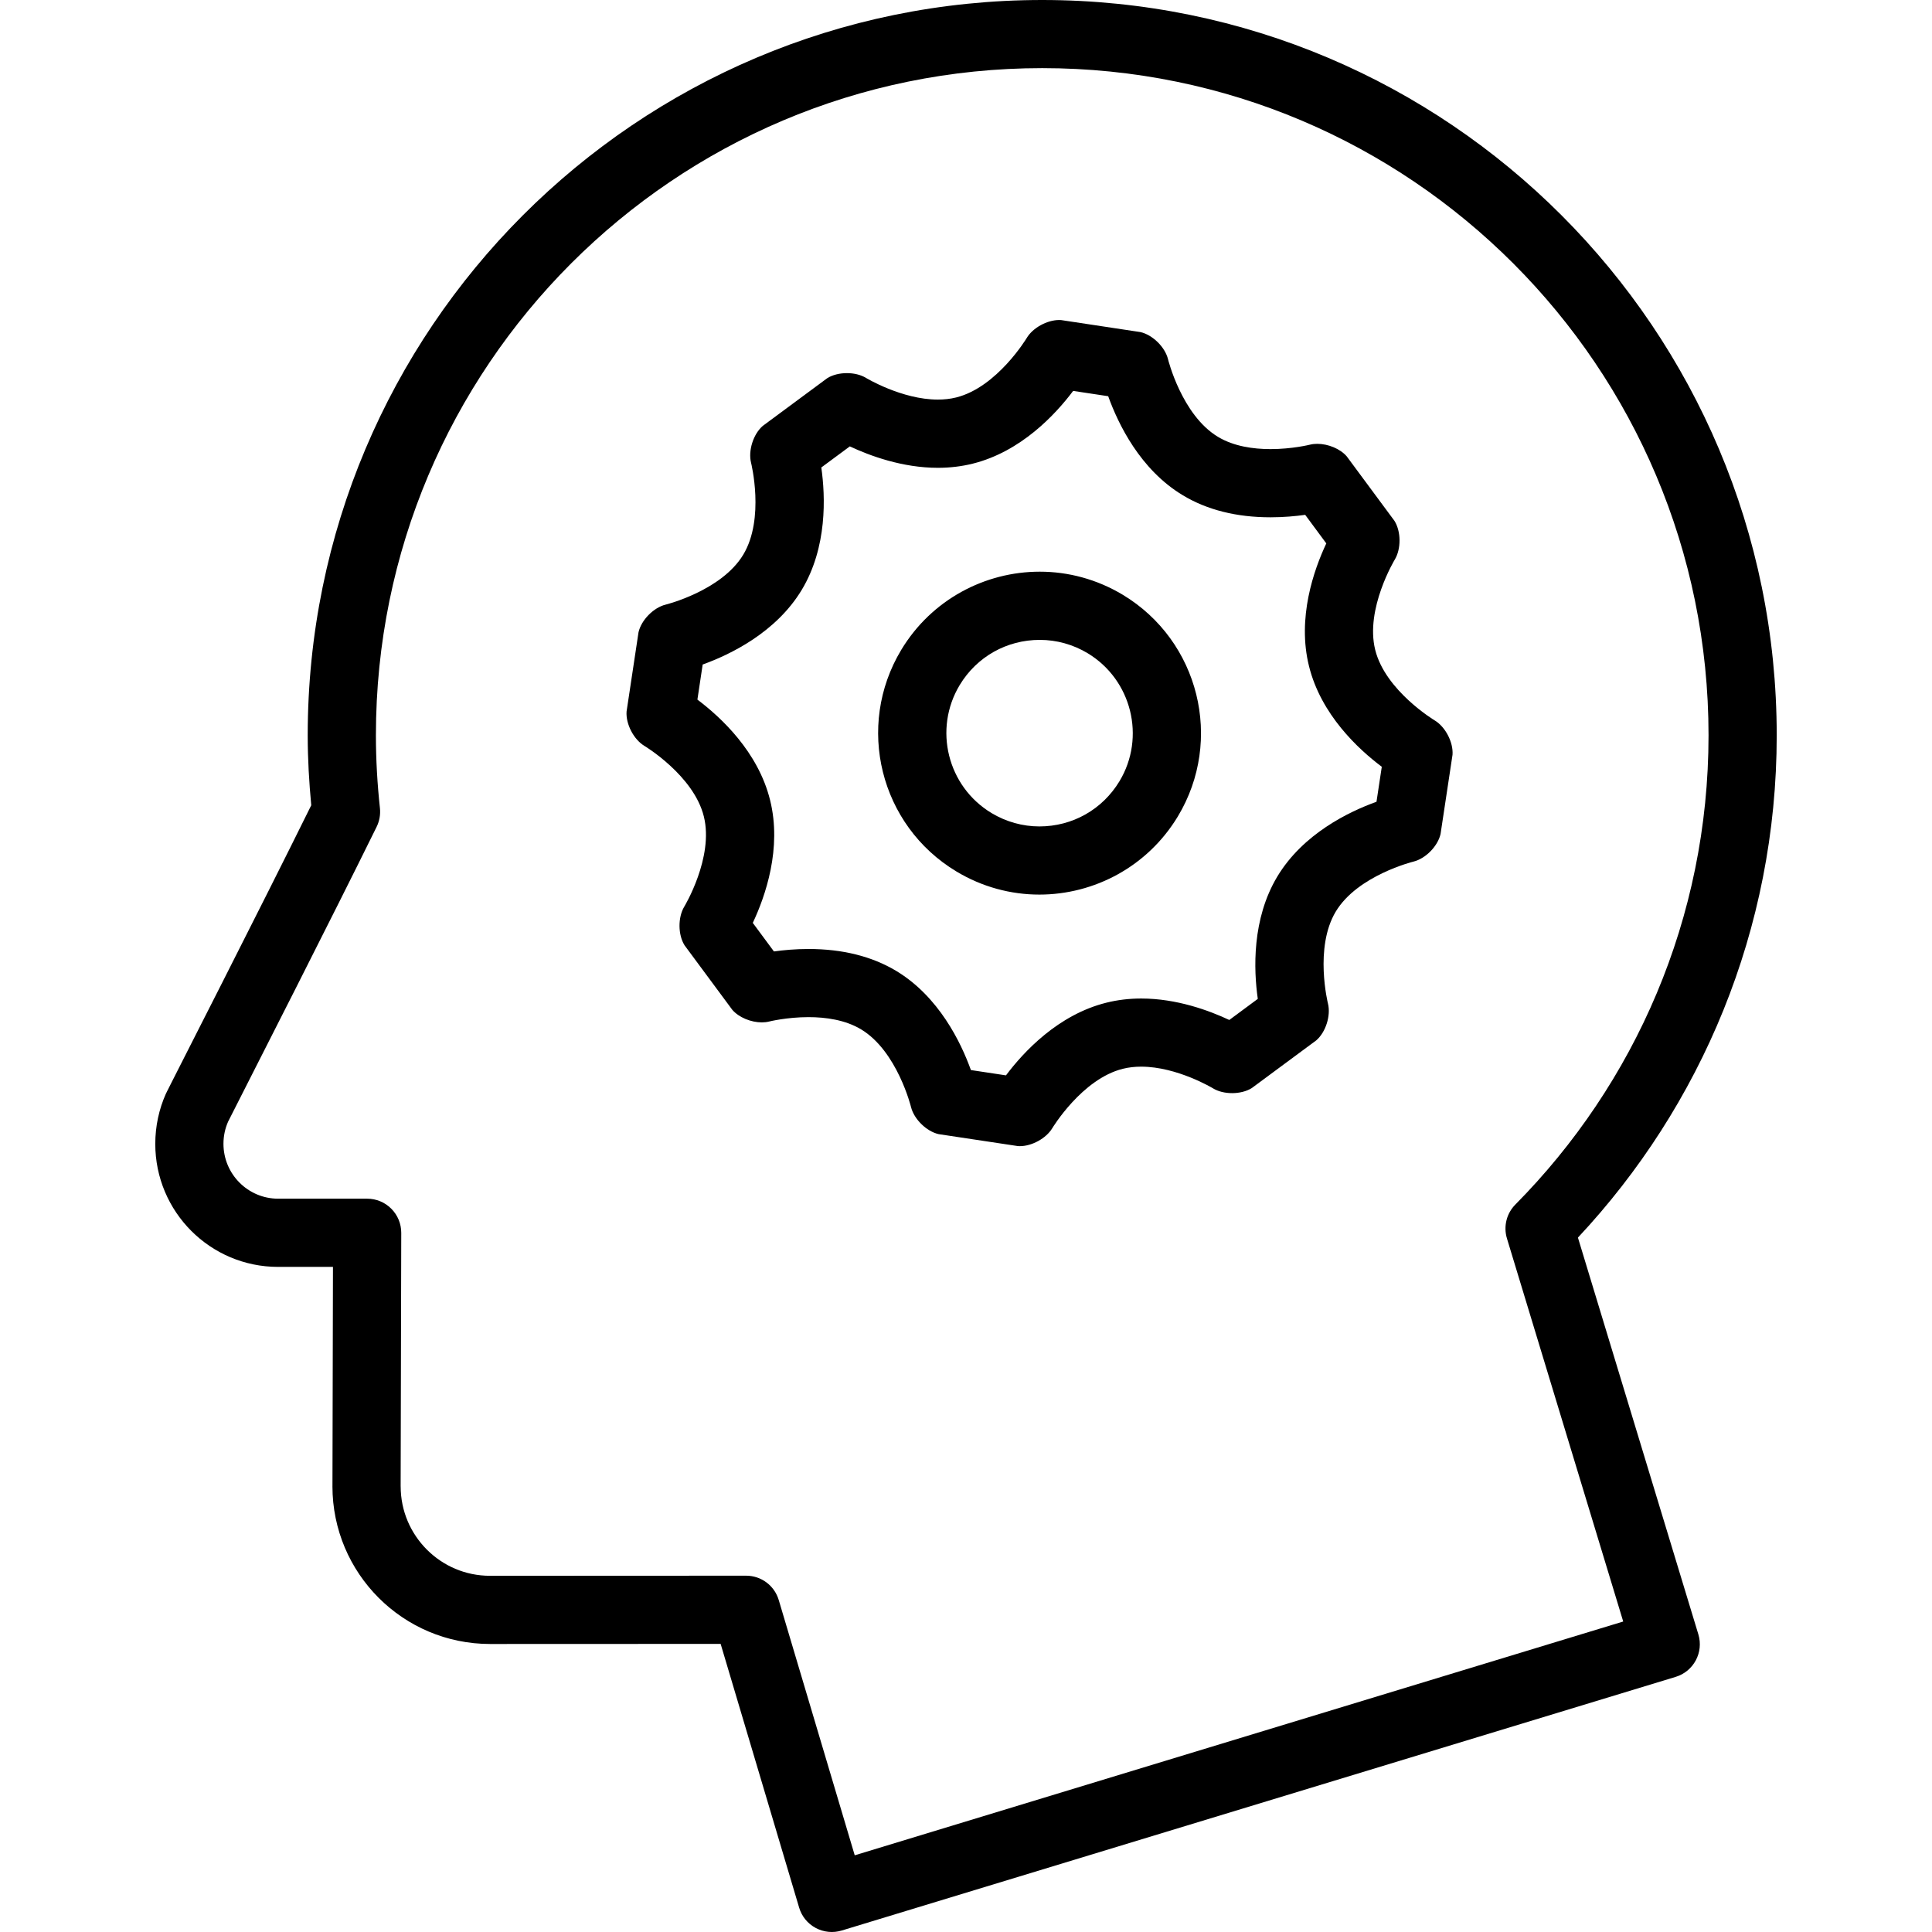
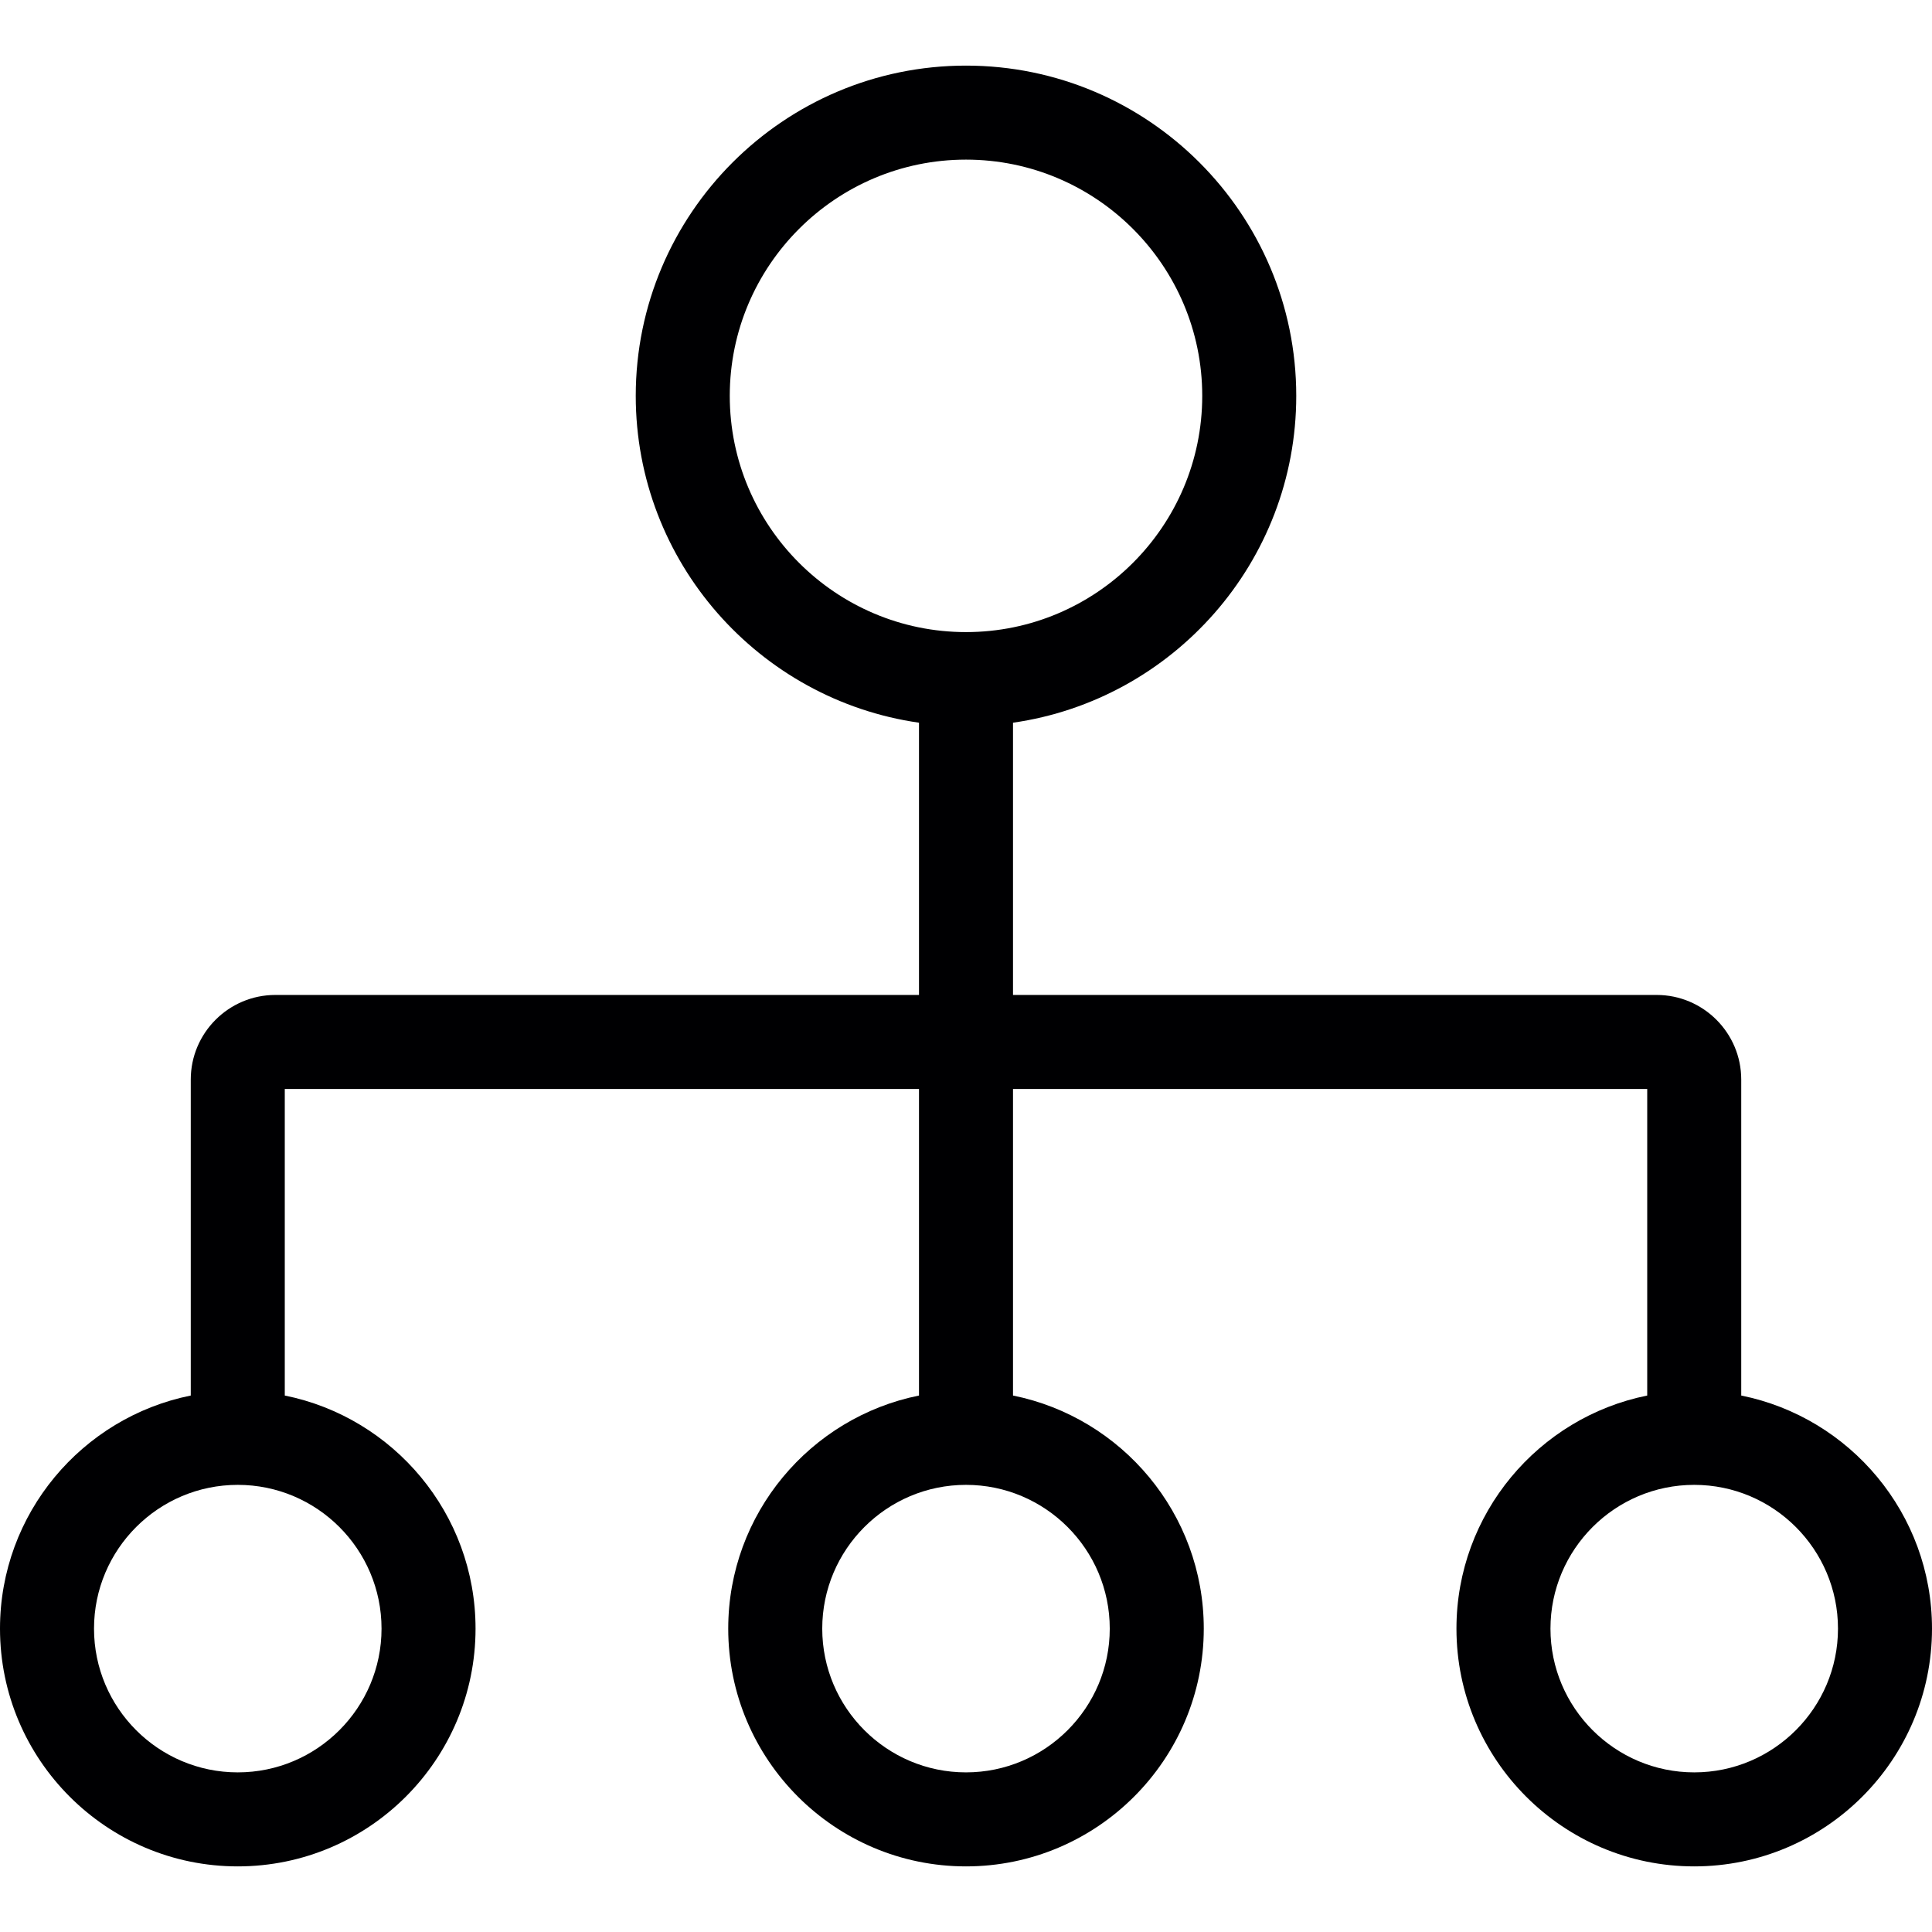
- <svg xmlns="http://www.w3.org/2000/svg" version="1.1" id="Capa_1" x="0px" y="0px" viewBox="0 0 512 512" style="enable-background:new 0 0 512 512;" xml:space="preserve">
-   <g>
-     <g>
-       <path d="M418.167,327.978c32.59-34.806,52.682-81.611,52.682-133.113C470.843,87.236,383.715,0.006,276.2,0    C168.667,0.006,81.546,87.236,81.546,194.872c0,6.276,0.367,12.449,0.939,18.532c-6.746,13.672-15.9,31.807-23.58,46.973    c-4.053,7.992-7.68,15.148-10.335,20.357c-1.325,2.608-2.397,4.728-3.162,6.234c-0.38,0.753-0.681,1.35-0.897,1.782l-0.271,0.53    l-0.241,0.505l-0.036,0.061c-1.825,4.083-2.813,8.612-2.813,13.299c0.006,17.985,14.552,32.584,32.535,32.596h14.552    l-0.132,58.121l-0.006,0.018c0.012,23.073,18.695,41.787,41.769,41.793l61.109-0.024l20.803,69.89    c0.681,2.313,2.252,4.24,4.379,5.384c2.132,1.138,4.602,1.385,6.903,0.686l220.998-67.216c4.776-1.451,7.469-6.492,6.023-11.269    L418.167,327.978z M226.511,491.674l-20.135-67.643c-1.144-3.843-4.649-6.462-8.661-6.457l-67.854,0.03    c-6.565-0.007-12.425-2.639-16.743-6.945c-4.301-4.325-6.933-10.197-6.938-16.78l-0.006,0.018l0.162-67.174    c0-2.409-0.934-4.692-2.639-6.403c-1.705-1.711-3.987-2.656-6.403-2.656H73.686c-7.962-0.012-14.456-6.504-14.467-14.527    c0-2.15,0.446-4.107,1.228-5.884c0.181-0.367,0.65-1.301,1.337-2.638c5.703-11.245,26.151-51.37,38.022-75.485    c0.753-1.542,1.06-3.252,0.88-4.957c-0.686-6.366-1.066-12.81-1.066-19.316c0-48.858,19.749-93.006,51.713-125.024    c31.988-32.006,76.075-51.773,124.867-51.779c48.792,0.006,92.874,19.767,124.855,51.779    c31.976,32.018,51.719,76.166,51.725,125.024c-0.007,48.557-19.568,92.391-51.201,124.367c-2.337,2.355-3.186,5.806-2.223,8.98    l30.814,101.516L226.511,491.674z" />
-     </g>
-   </g>
-   <g>
-     <g>
-       <path d="M380.204,190.914c0,0-13.076-7.842-15.762-18.708c-2.705-10.866,5.186-23.905,5.186-23.905    c1.711-2.837,1.681-7.45-0.078-10.263l-12.648-17.093c-1.74-2.024-4.945-3.325-7.812-3.325c-0.681,0-1.343,0.073-1.958,0.228    c0,0-4.656,1.169-10.438,1.169c-4.517,0-9.715-0.711-13.925-3.252c-9.607-5.782-13.233-20.575-13.233-20.575    c-0.789-3.216-4.078-6.45-7.312-7.185l-21.02-3.18l-0.505-0.018c-3.21,0-6.987,2.06-8.601,4.759c0,0-7.83,13.052-18.695,15.762    c-1.596,0.397-3.228,0.566-4.867,0.566c-9.54,0-19.039-5.746-19.039-5.746c-1.392-0.843-3.222-1.265-5.053-1.265    c-1.891,0-3.789,0.446-5.21,1.337l-17.093,12.648c-2.505,2.162-3.903,6.559-3.102,9.775c0,0,3.705,14.762-2.071,24.357    c-5.788,9.589-20.568,13.233-20.568,13.233c-3.216,0.789-6.445,4.083-7.185,7.312l-3.168,21.02    c-0.235,3.306,1.891,7.403,4.734,9.107c0,0,13.057,7.83,15.743,18.695c2.705,10.859-5.18,23.893-5.18,23.893    c-1.716,2.837-1.686,7.45,0.073,10.263l12.648,17.088c1.752,2.029,4.957,3.331,7.823,3.331c0.674,0,1.337-0.073,1.951-0.228    c0,0,4.656-1.162,10.432-1.162c4.517,0,9.721,0.711,13.931,3.24c9.589,5.782,13.226,20.58,13.226,20.58    c0.795,3.216,4.09,6.45,7.312,7.185l21.02,3.168l0.505,0.018c3.198,0,6.975-2.06,8.601-4.759c0,0,7.842-13.045,18.695-15.743    c1.596-0.397,3.228-0.566,4.867-0.566c9.54,0,19.039,5.752,19.039,5.752c1.392,0.85,3.228,1.265,5.059,1.265    c1.885,0,3.782-0.446,5.203-1.337l17.081-12.636c2.517-2.156,3.914-6.553,3.114-9.769c0,0-3.692-14.792,2.071-24.381    c5.788-9.601,20.58-13.233,20.58-13.233c3.222-0.789,6.45-4.078,7.185-7.306l3.174-21.014    C385.172,196.715,383.047,192.618,380.204,190.914z M364.785,212.477c-7.324,2.632-19.448,8.474-26.271,19.797    c-6.788,11.293-6.282,24.73-5.186,32.439l-7.553,5.59c-5.318-2.5-13.937-5.686-23.339-5.686c-3.193,0-6.306,0.373-9.221,1.102    c-12.81,3.18-21.96,13.052-26.621,19.262l-9.293-1.404c-2.639-7.318-8.469-19.442-19.779-26.266    c-6.426-3.86-14.238-5.818-23.237-5.818c-3.493,0-6.668,0.295-9.185,0.65l-5.602-7.57c3.318-7.035,7.769-19.743,4.583-32.535    c-3.168-12.817-13.052-21.965-19.262-26.639l1.397-9.293c7.306-2.638,19.43-8.474,26.248-19.774    c6.806-11.305,6.288-24.742,5.192-32.446l7.558-5.59c5.313,2.493,13.931,5.68,23.333,5.68c3.186,0,6.294-0.373,9.227-1.102    c12.805-3.186,21.948-13.052,26.621-19.279l9.288,1.404c2.632,7.323,8.457,19.442,19.761,26.242    c6.421,3.885,14.25,5.848,23.254,5.848c3.499,0,6.668-0.301,9.192-0.65l5.595,7.57c-3.318,7.035-7.769,19.743-4.583,32.542    c3.168,12.817,13.057,21.977,19.286,26.651L364.785,212.477z" />
-     </g>
-   </g>
-   <g>
-     <g>
-       <path d="M297.564,157.632c-6.903-4.149-14.503-6.131-22.014-6.131c-14.515,0-28.669,7.384-36.71,20.718    c-12.172,20.231-5.649,46.521,14.588,58.712c6.903,4.162,14.51,6.144,22.019,6.144c14.503,0,28.657-7.391,36.698-20.718    C324.323,196.13,317.801,169.841,297.564,157.632z M296.679,207.025c-4.529,7.504-12.461,11.986-21.225,11.986    c-4.451,0-8.842-1.228-12.696-3.548c-11.672-7.029-15.449-22.249-8.432-33.909c4.517-7.499,12.456-11.979,21.23-11.979    c4.457,0,8.847,1.228,12.678,3.529C299.907,180.146,303.688,195.372,296.679,207.025z" />
-     </g>
-   </g>
+ <svg xmlns="http://www.w3.org/2000/svg" version="1.1" id="Capa_1" x="0px" y="0px" viewBox="0 0 308.248 308.248" style="enable-background:new 0 0 308.248 308.248;" xml:space="preserve">
+   <path style="fill:#000002;" d="M277.812,222.656v-50.413c0-7.444-6.056-13.5-13.5-13.5H161.624v-43.436  c25.513-3.652,45.191-25.642,45.191-52.148c0-29.054-23.637-52.691-52.691-52.691c-29.054,0-52.691,23.638-52.691,52.691  c0,26.507,19.678,48.496,45.191,52.148v43.436H43.936c-7.444,0-13.5,6.056-13.5,13.5v50.413C13.099,226.147,0,241.494,0,259.845  c0,20.918,17.018,37.935,37.936,37.935c20.918,0,37.937-17.017,37.937-37.935c0-18.351-13.098-33.697-30.437-37.19v-48.912h101.188  v48.913c-17.338,3.491-30.436,18.838-30.436,37.189c0,20.918,17.018,37.935,37.936,37.935c20.918,0,37.936-17.017,37.936-37.935  c0-18.351-13.098-33.697-30.436-37.189v-48.913h101.188v48.912c-17.338,3.492-30.437,18.839-30.437,37.19  c0,20.918,17.018,37.935,37.937,37.935c20.918,0,37.936-17.017,37.936-37.935C308.248,241.494,295.149,226.147,277.812,222.656z   M116.433,63.159c0-20.783,16.908-37.691,37.691-37.691c20.783,0,37.691,16.908,37.691,37.691s-16.908,37.691-37.691,37.691  C133.341,100.851,116.433,83.942,116.433,63.159z M60.873,259.845c0,12.646-10.289,22.935-22.937,22.935  C25.289,282.78,15,272.491,15,259.845c0-12.648,10.289-22.937,22.936-22.937C50.583,236.908,60.873,247.197,60.873,259.845z   M177.06,259.845c0,12.646-10.289,22.935-22.936,22.935c-12.647,0-22.936-10.289-22.936-22.935  c0-12.648,10.289-22.937,22.936-22.937C166.771,236.908,177.06,247.197,177.06,259.845z M270.312,282.78  c-12.647,0-22.937-10.289-22.937-22.935c0-12.648,10.289-22.937,22.937-22.937c12.647,0,22.936,10.289,22.936,22.937  C293.248,272.491,282.959,282.78,270.312,282.78z" />
  <g>
</g>
  <g>
</g>
  <g>
</g>
  <g>
</g>
  <g>
</g>
  <g>
</g>
  <g>
</g>
  <g>
</g>
  <g>
</g>
  <g>
</g>
  <g>
</g>
  <g>
</g>
  <g>
</g>
  <g>
</g>
  <g>
</g>
</svg>
